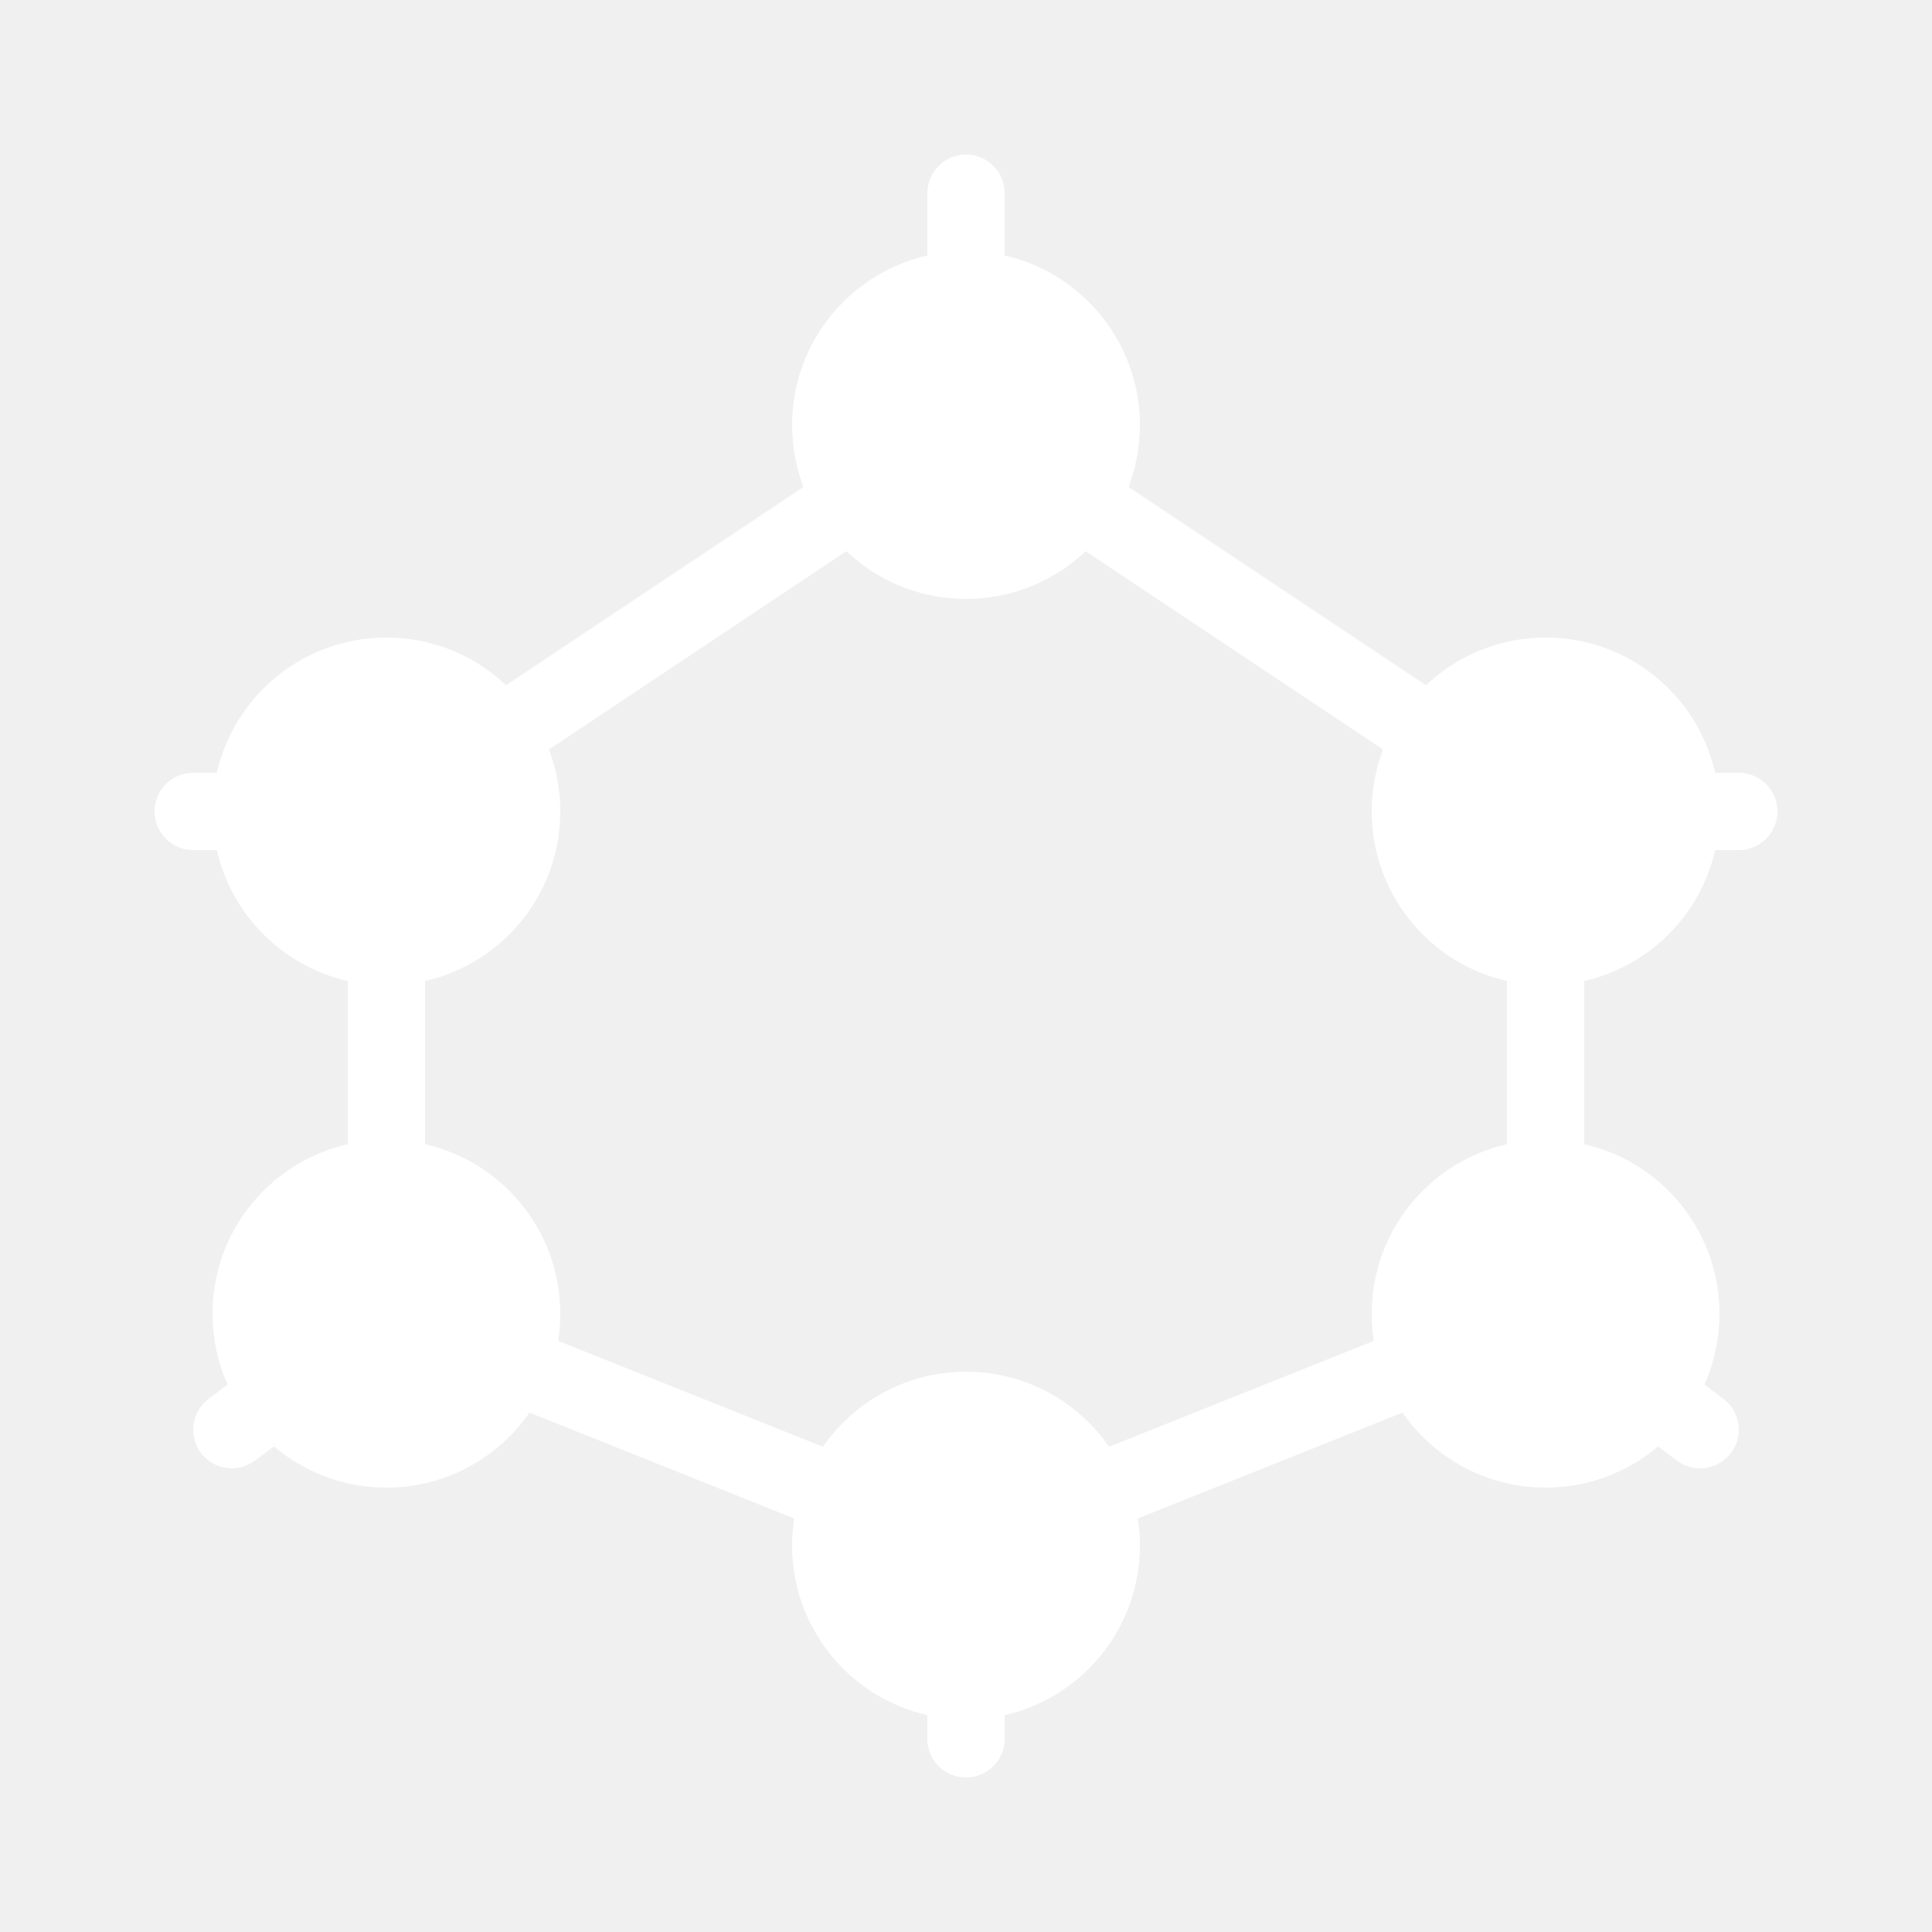
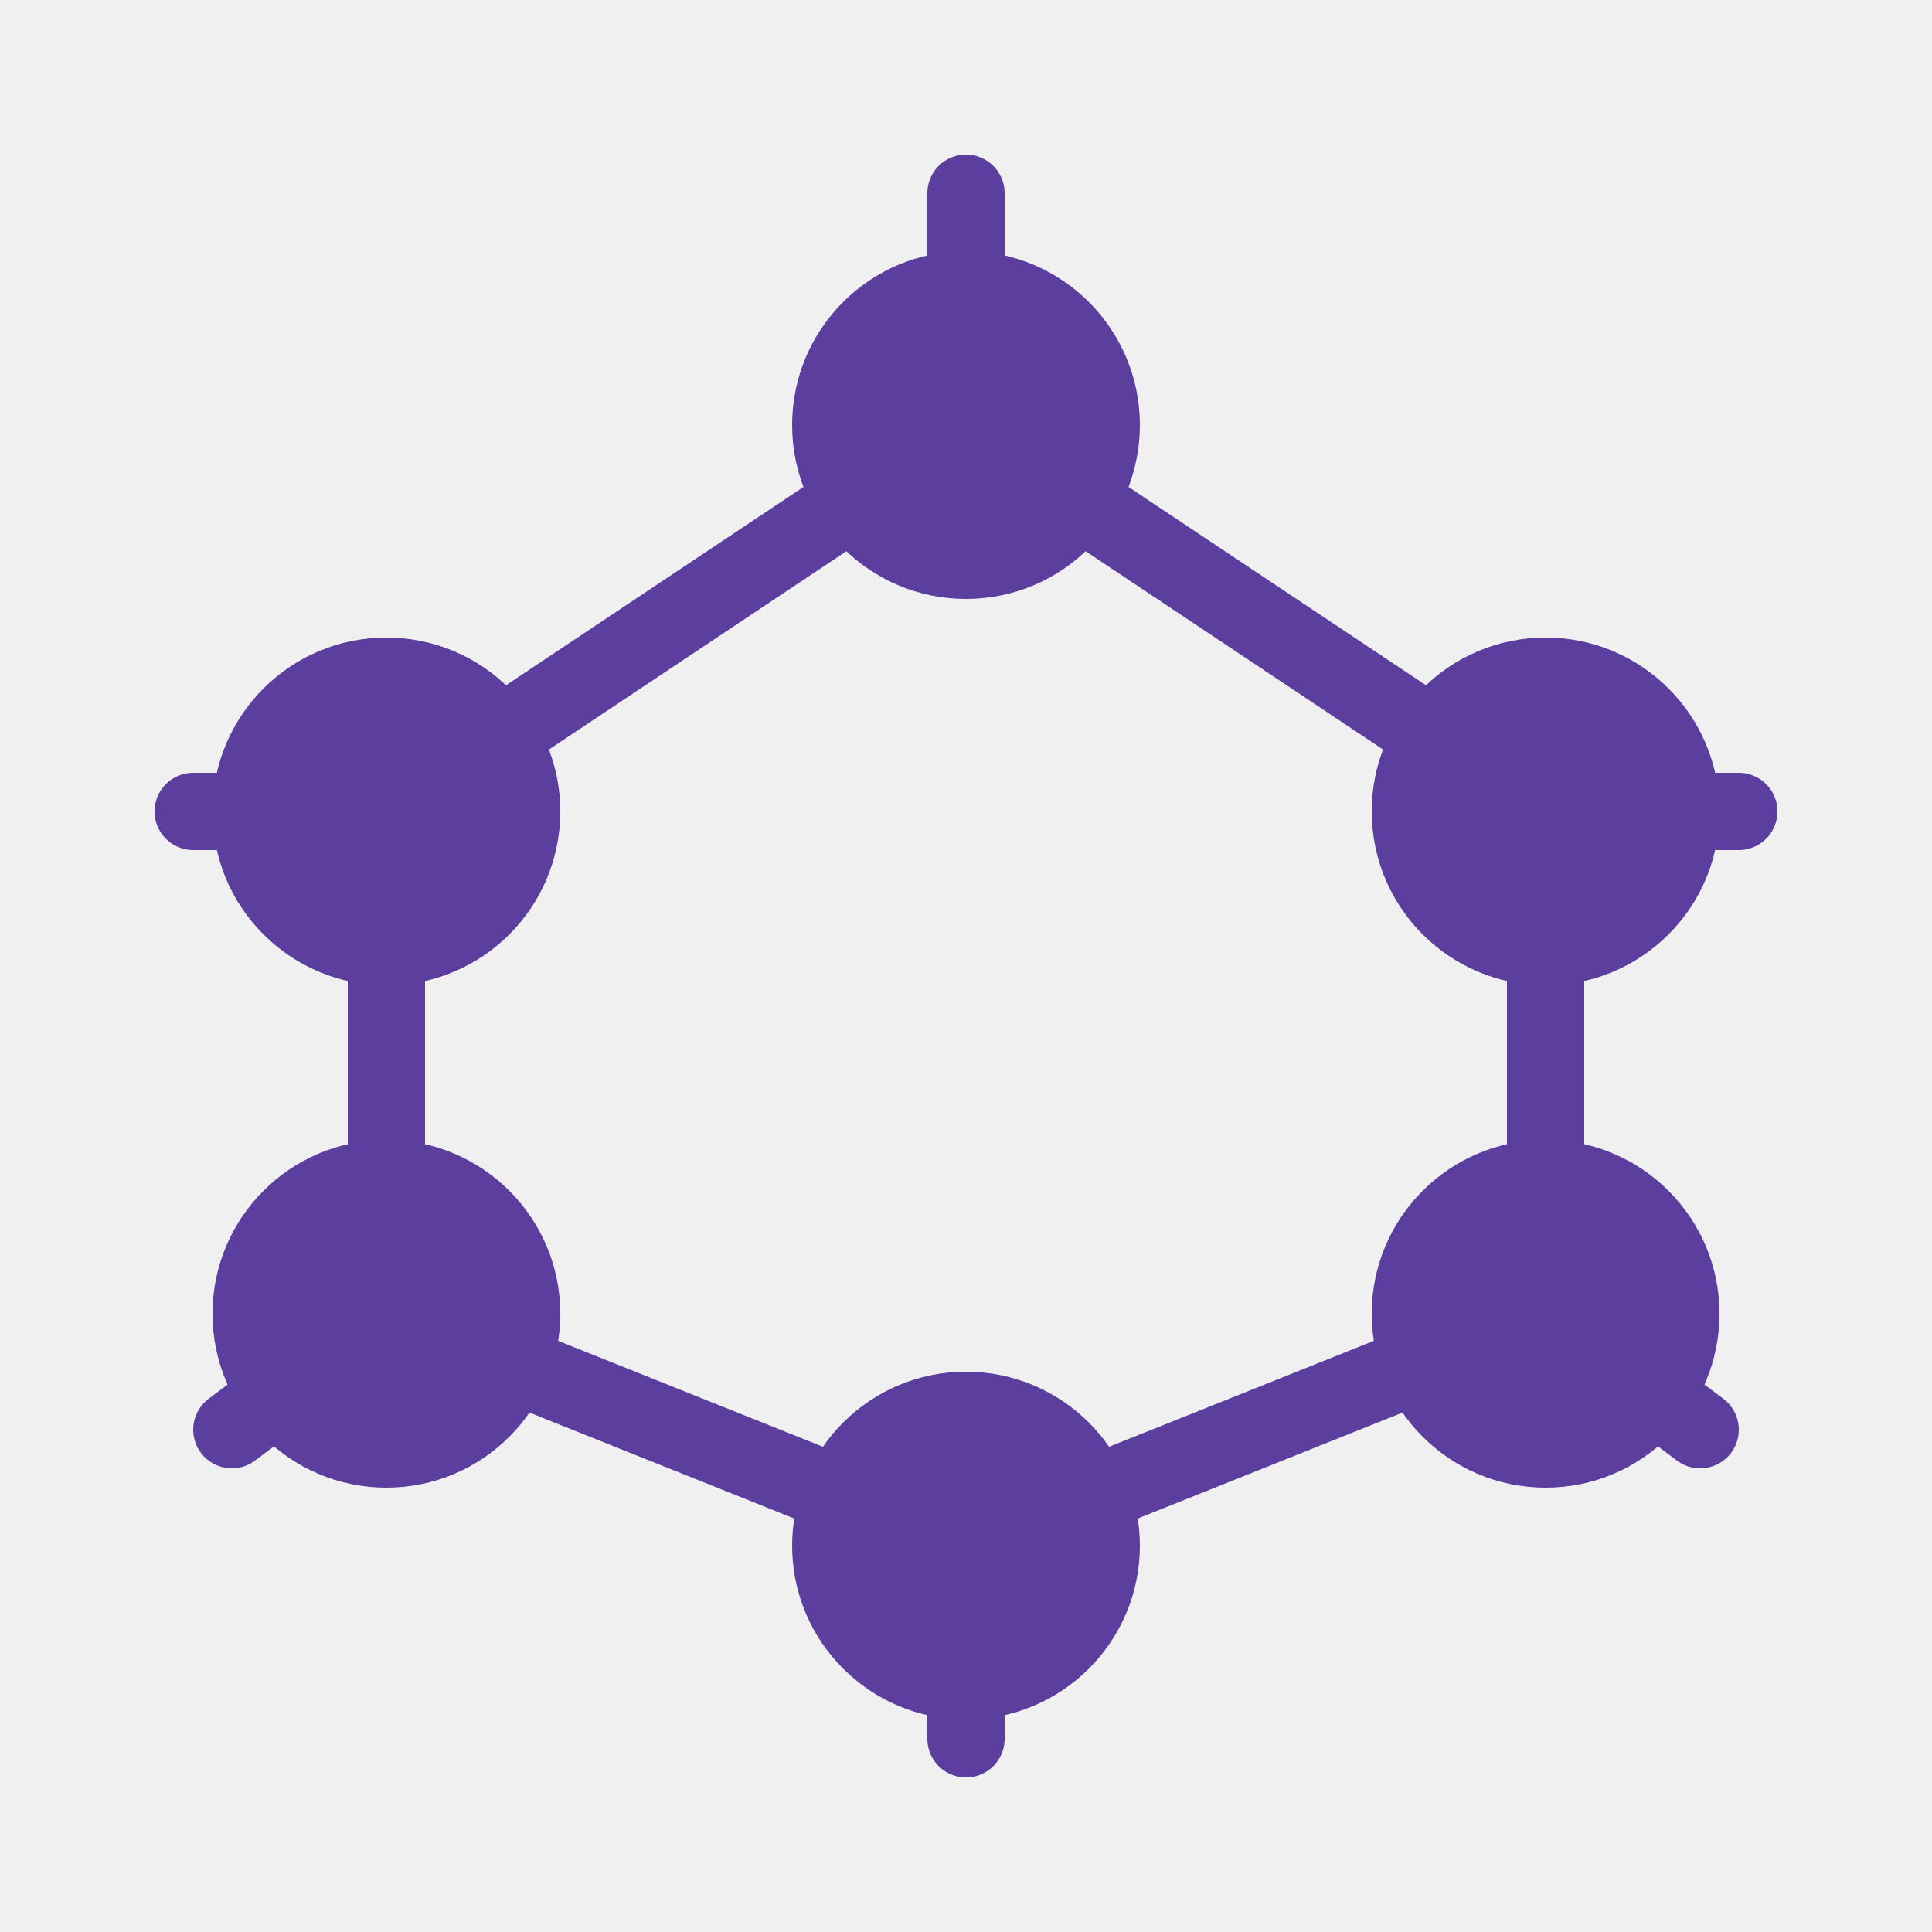
- <svg xmlns="http://www.w3.org/2000/svg" viewBox="0 0 100 100" fill="none" stroke="#ffffff" stroke-width="4" stroke-linecap="round" stroke-linejoin="round">
+ <svg xmlns="http://www.w3.org/2000/svg" viewBox="0 0 100 100" fill="none" stroke="#5b3e9e" stroke-width="4" stroke-linecap="round" stroke-linejoin="round">
  <path d="M50 22 20 42M50 22l30 20M20 42v26M80 42v26M20 68l30 12M80 68 50 80M50 22V10M20 42H10M80 42h10M20 68l-8 6M80 68l8 6M50 80v10" />
-   <circle cx="50" cy="22" r="9" fill="#ffffff" stroke="none" />
-   <circle cx="20" cy="42" r="9" fill="#ffffff" stroke="none" />
-   <circle cx="80" cy="42" r="9" fill="#ffffff" stroke="none" />
-   <circle cx="20" cy="68" r="9" fill="#ffffff" stroke="none" />
-   <circle cx="80" cy="68" r="9" fill="#ffffff" stroke="none" />
-   <circle cx="50" cy="80" r="9" fill="#ffffff" stroke="none" />
+   <circle cx="50" cy="22" r="9" fill="#5b3e9e" stroke="none" />
+   <circle cx="20" cy="42" r="9" fill="#5b3e9e" stroke="none" />
+   <circle cx="80" cy="42" r="9" fill="#5b3e9e" stroke="none" />
+   <circle cx="20" cy="68" r="9" fill="#5b3e9e" stroke="none" />
+   <circle cx="80" cy="68" r="9" fill="#5b3e9e" stroke="none" />
+   <circle cx="50" cy="80" r="9" fill="#5b3e9e" stroke="none" />
</svg>
